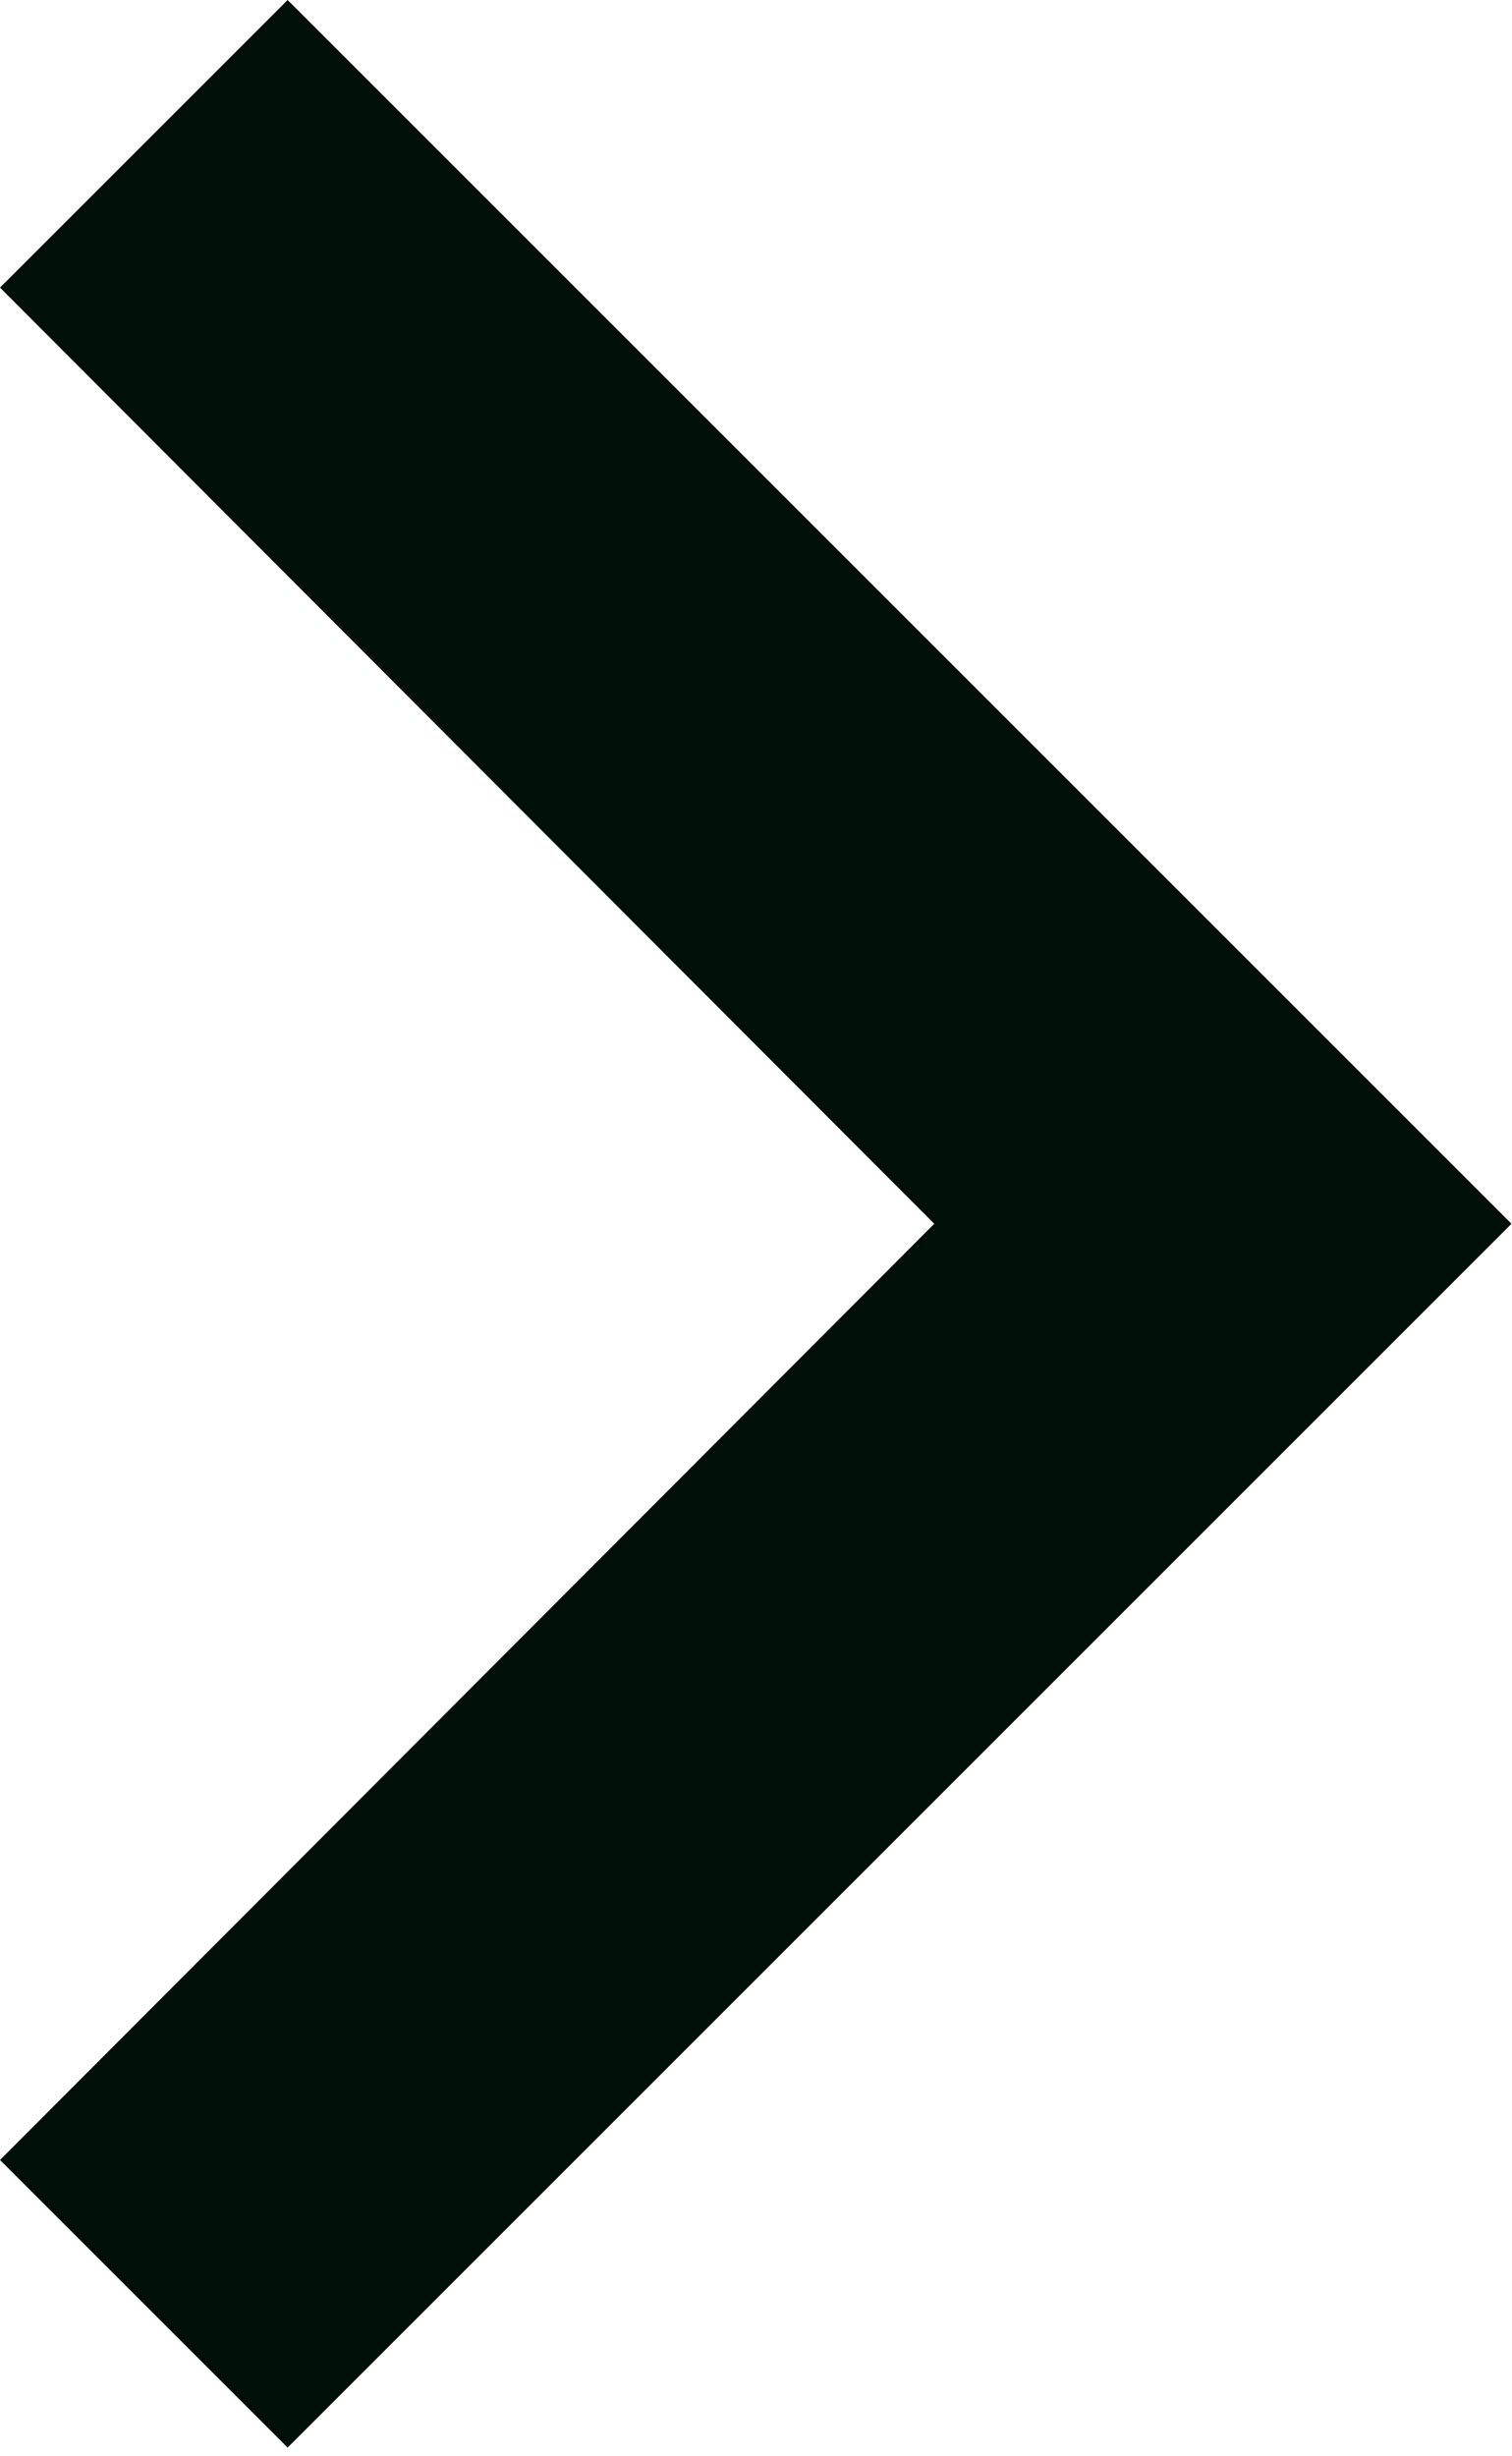
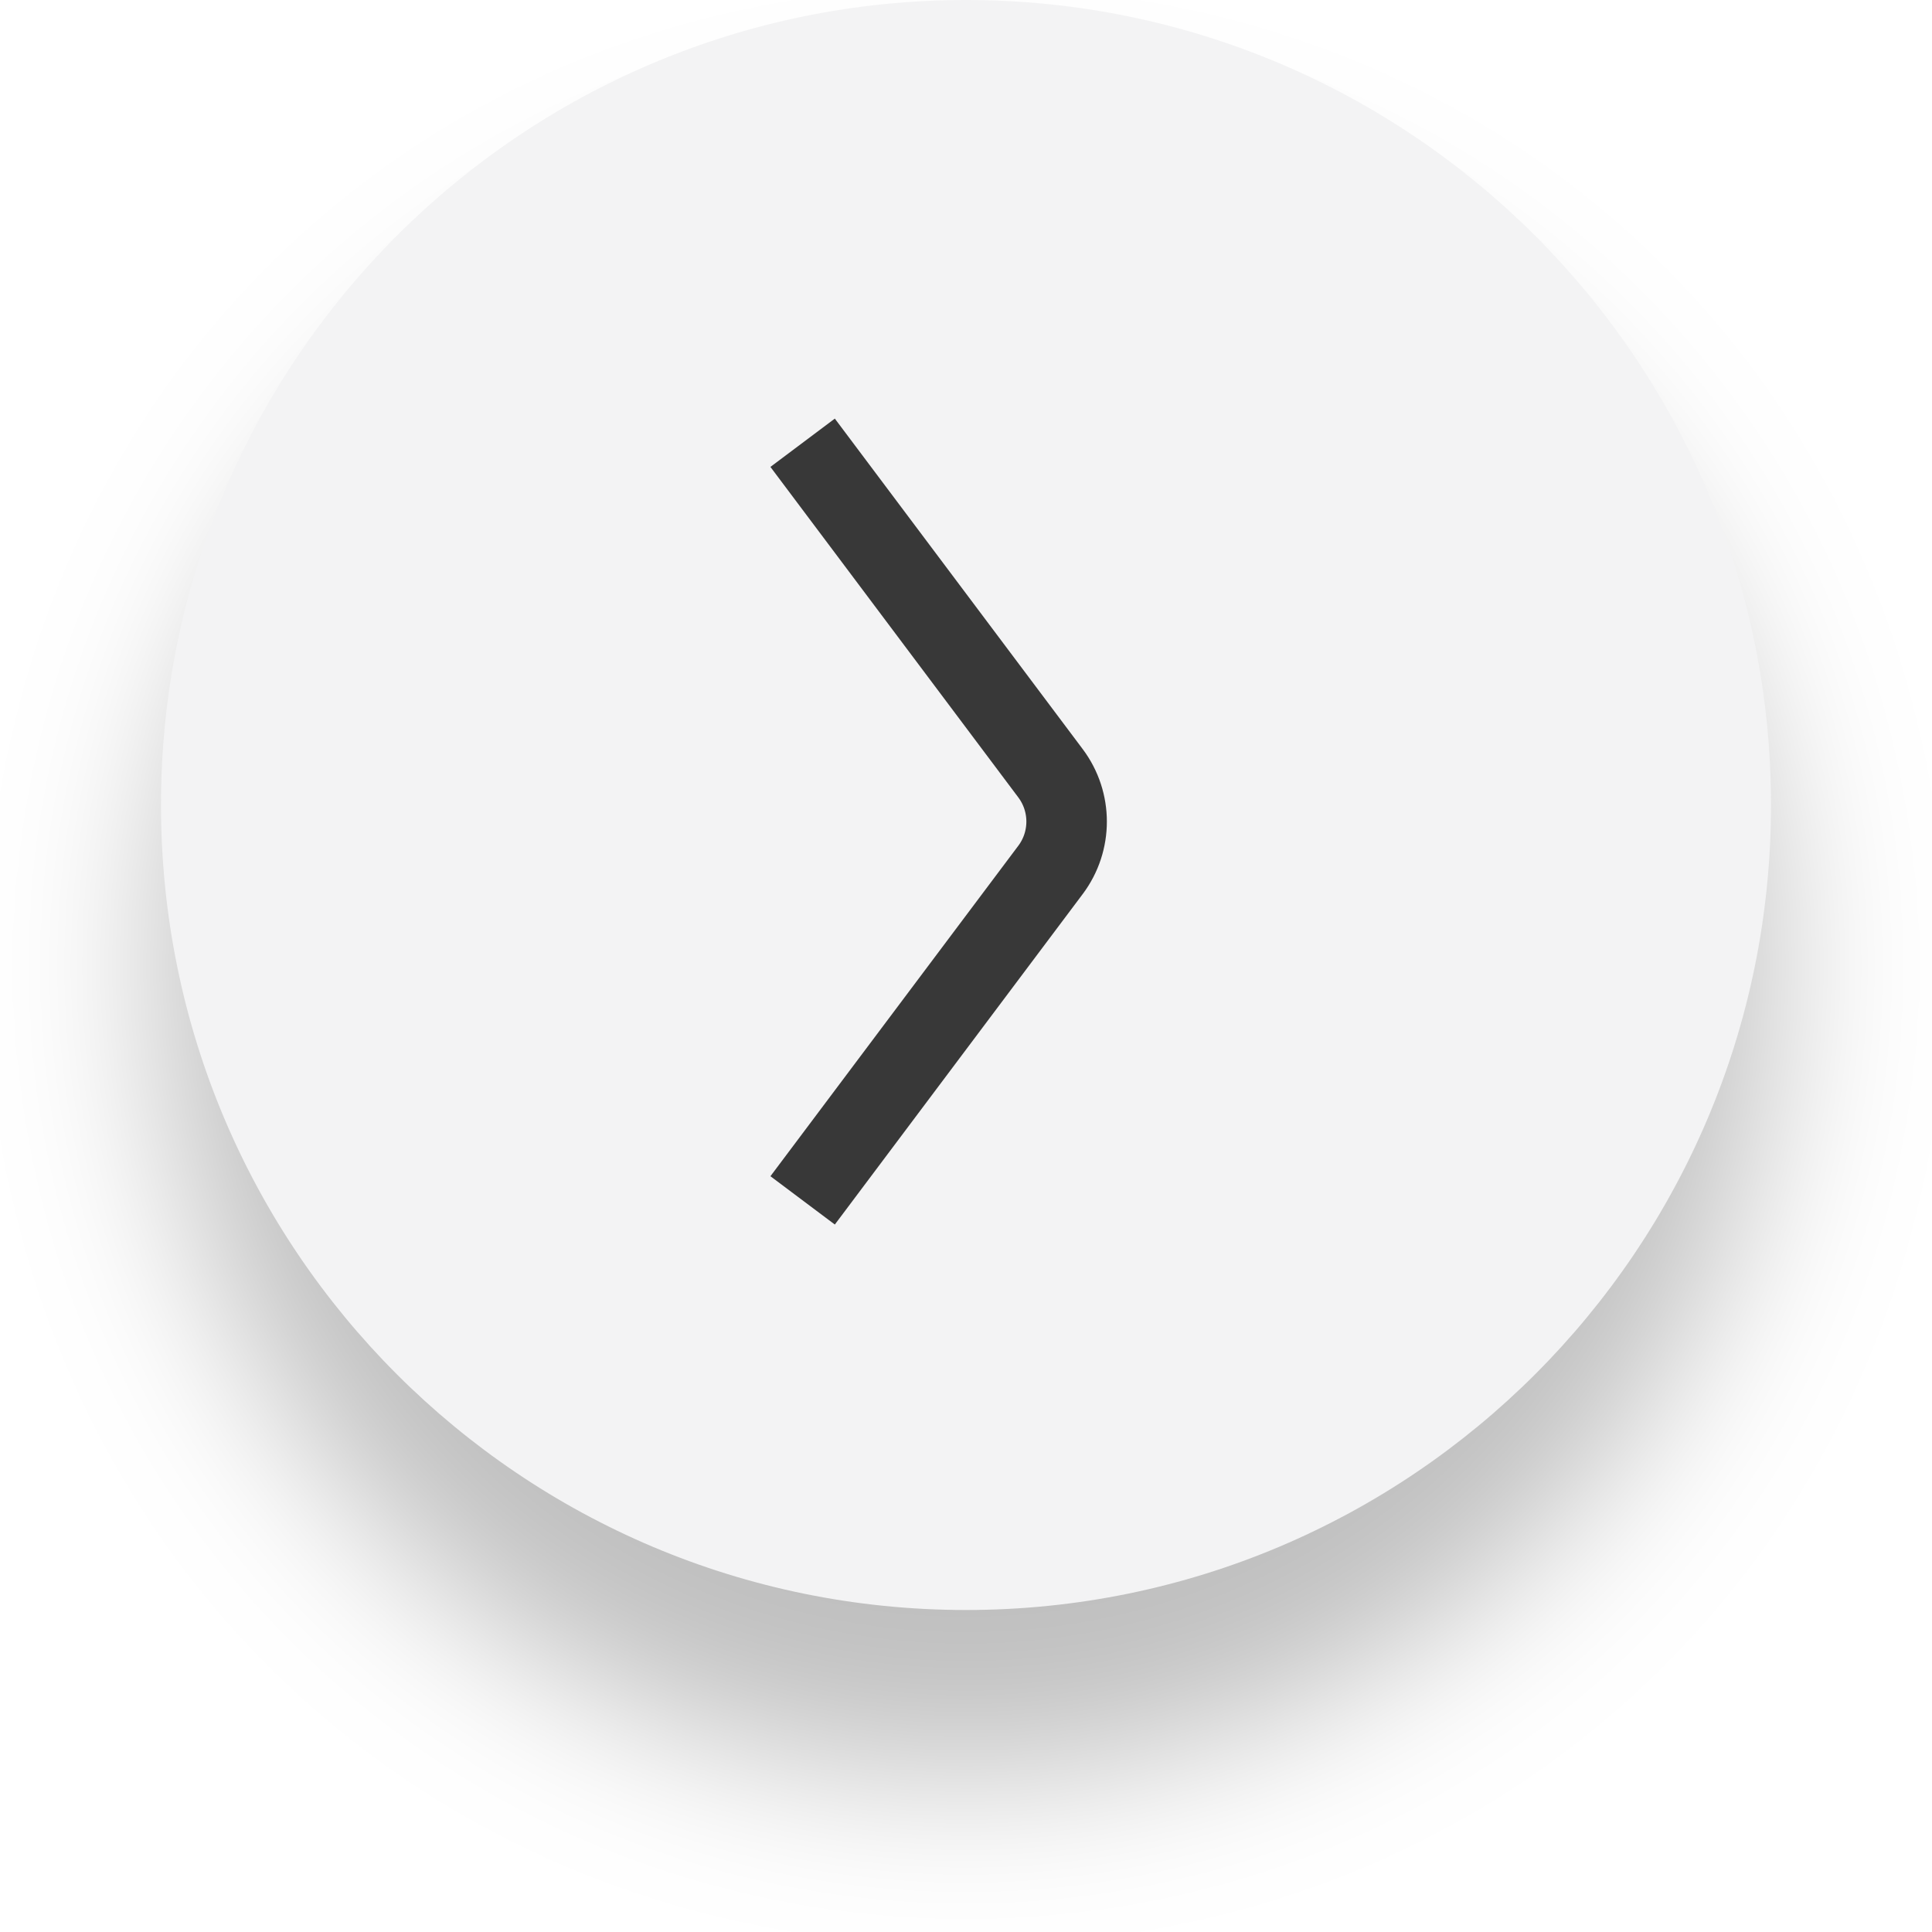
- <svg xmlns="http://www.w3.org/2000/svg" width="32" height="52" viewBox="0 0 32 52" fill="none">
-   <path d="M6.089 0L0 6.089L19.779 25.911L0 45.733L6.089 51.822L32 25.911L6.089 0Z" fill="#000F08" />
+ <svg xmlns="http://www.w3.org/2000/svg" width="48" height="48" viewBox="0 0 48 48" fill="none">
+   <g filter="url(#filter0_d)">
+     <circle cx="24" cy="20" r="20" fill="#F3F3F4" />
+     <path d="M19.941 29.823L26.1 21.612C26.633 20.901 26.633 19.923 26.1 19.212L19.941 11" stroke="#383838" stroke-width="2" />
+   </g>
+   <defs>
+     <filter id="filter0_d" x="0" y="0" width="48" height="48" filterUnits="userSpaceOnUse" color-interpolation-filters="sRGB">
+       <feFlood flood-opacity="0" result="BackgroundImageFix" />
+       <feColorMatrix in="SourceAlpha" type="matrix" values="0 0 0 0 0 0 0 0 0 0 0 0 0 0 0 0 0 0 127 0" />
+       <feOffset dy="4" />
+       <feGaussianBlur stdDeviation="2" />
+       <feColorMatrix type="matrix" values="0 0 0 0 0 0 0 0 0 0 0 0 0 0 0 0 0 0 0.25 0" />
+       <feBlend mode="normal" in2="BackgroundImageFix" result="effect1_dropShadow" />
+       <feBlend mode="normal" in="SourceGraphic" in2="effect1_dropShadow" result="shape" />
+     </filter>
+   </defs>
</svg>
